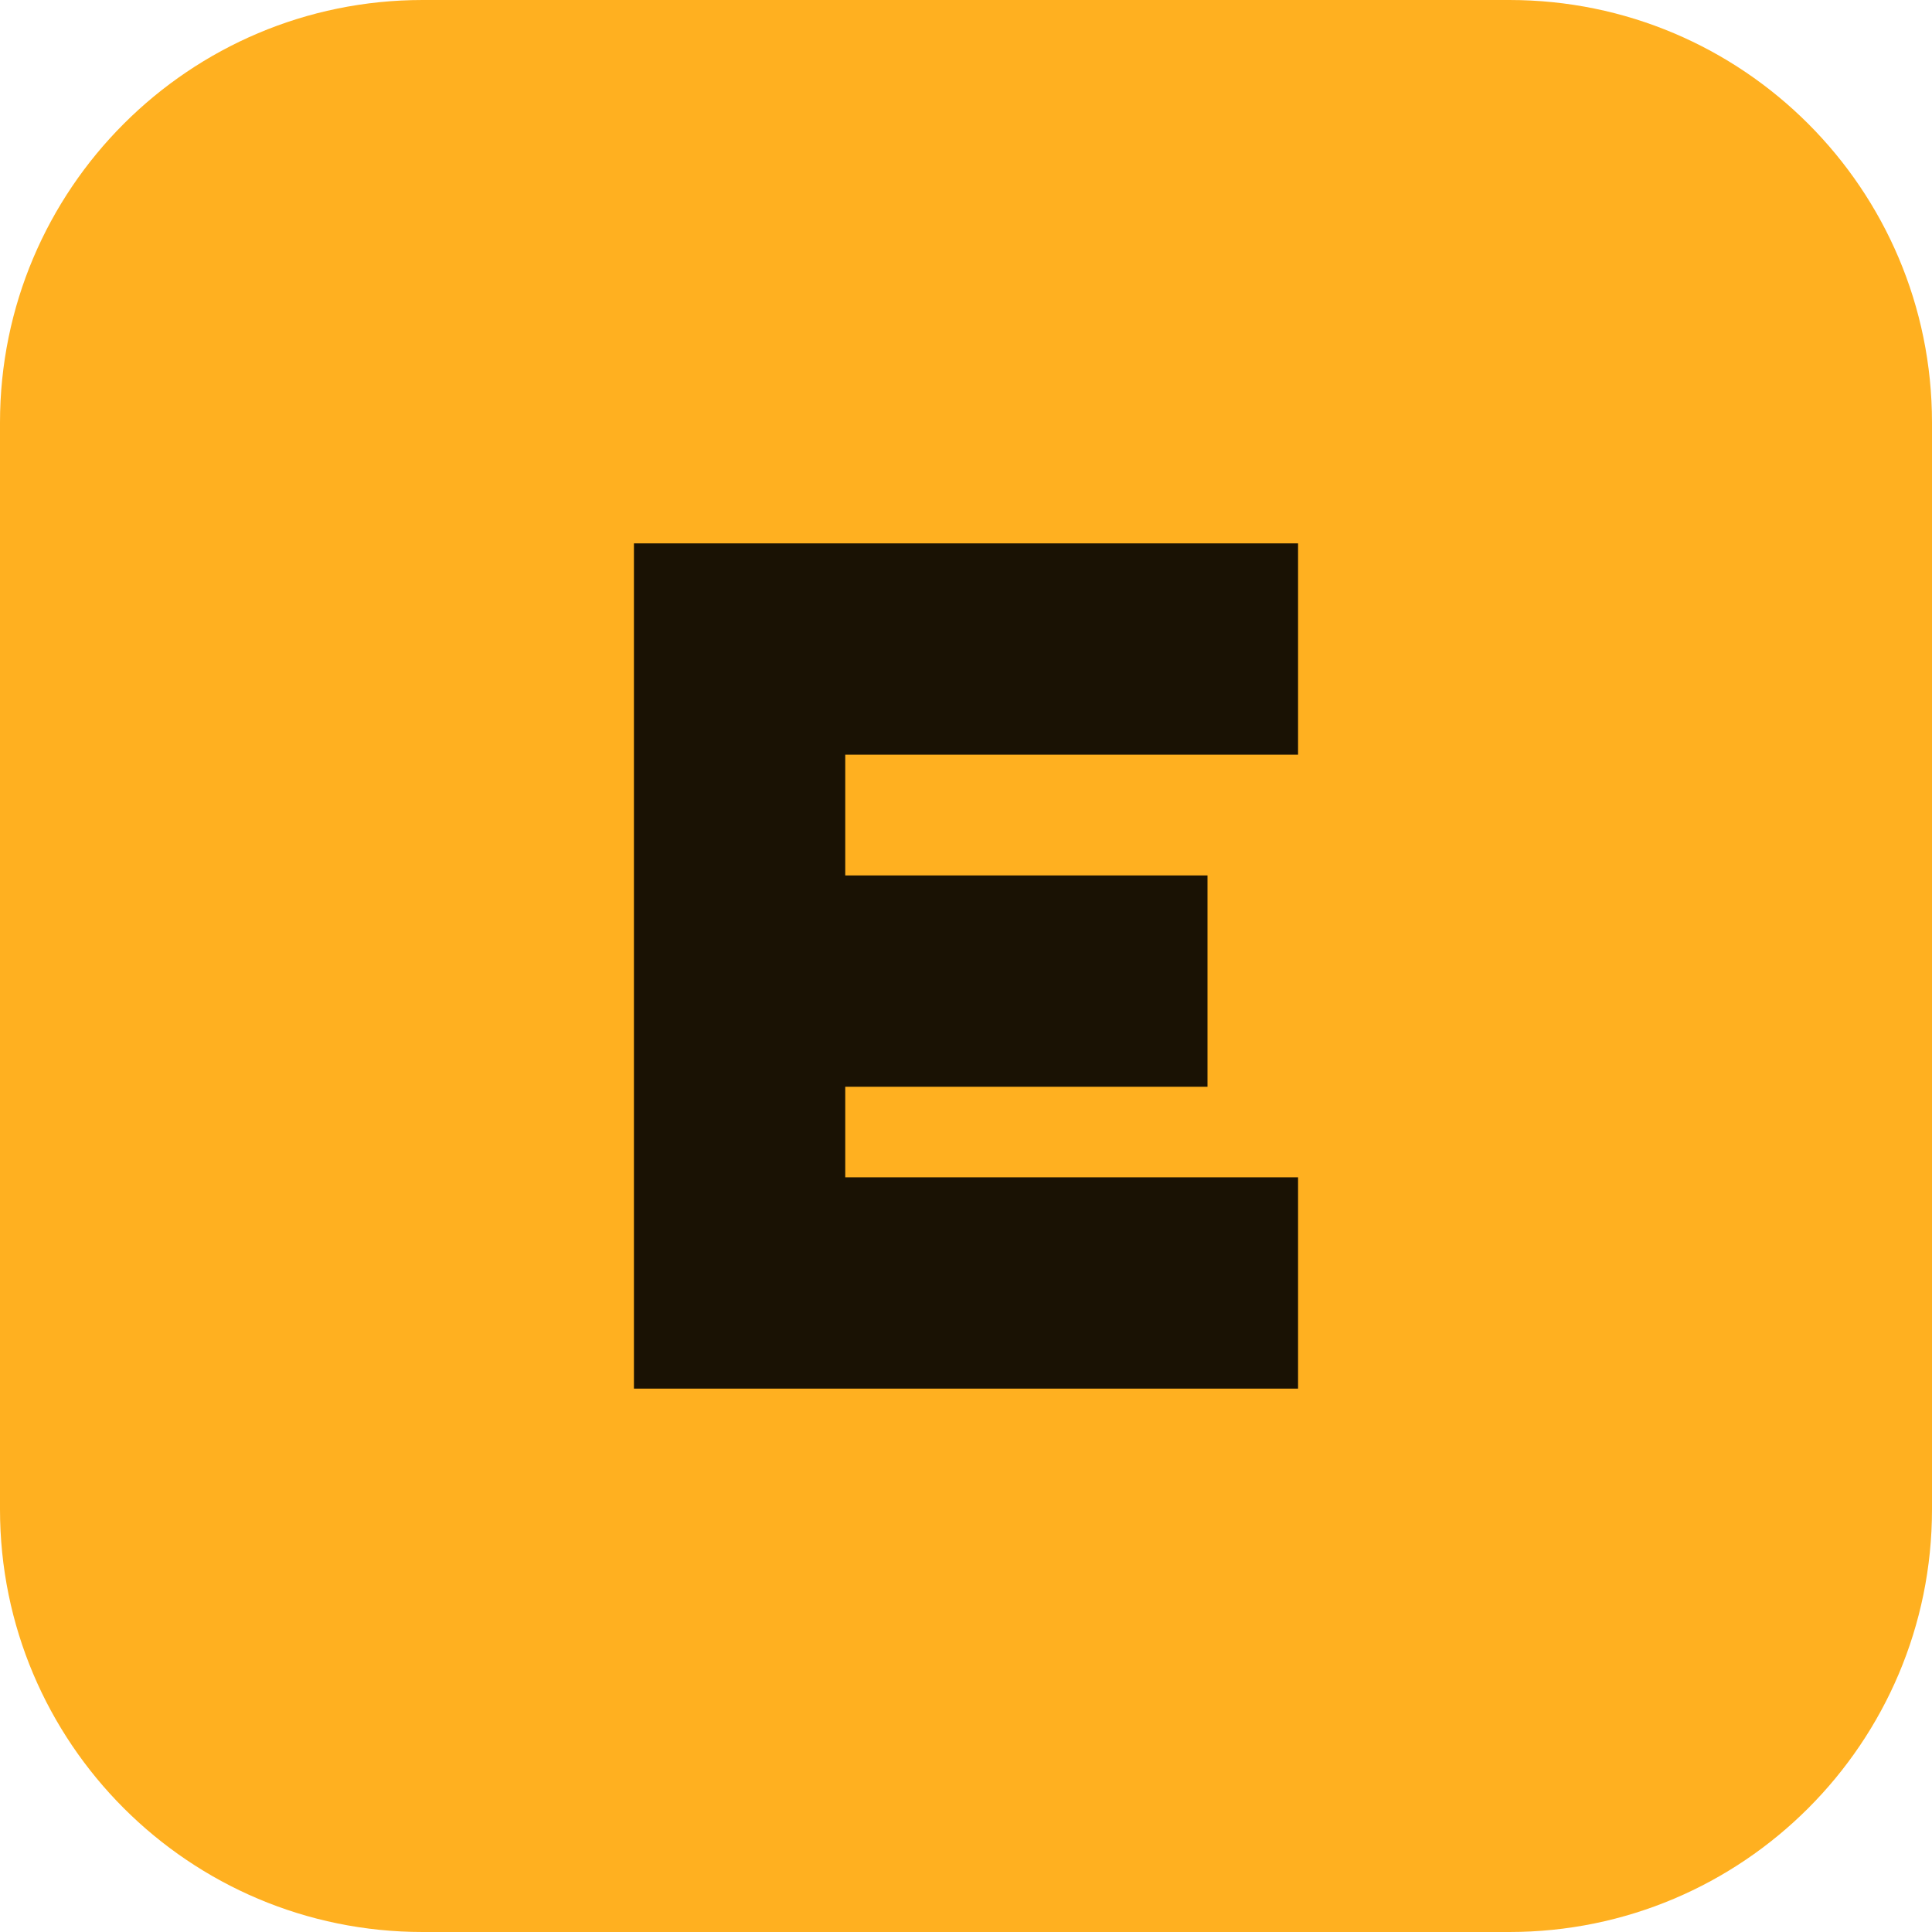
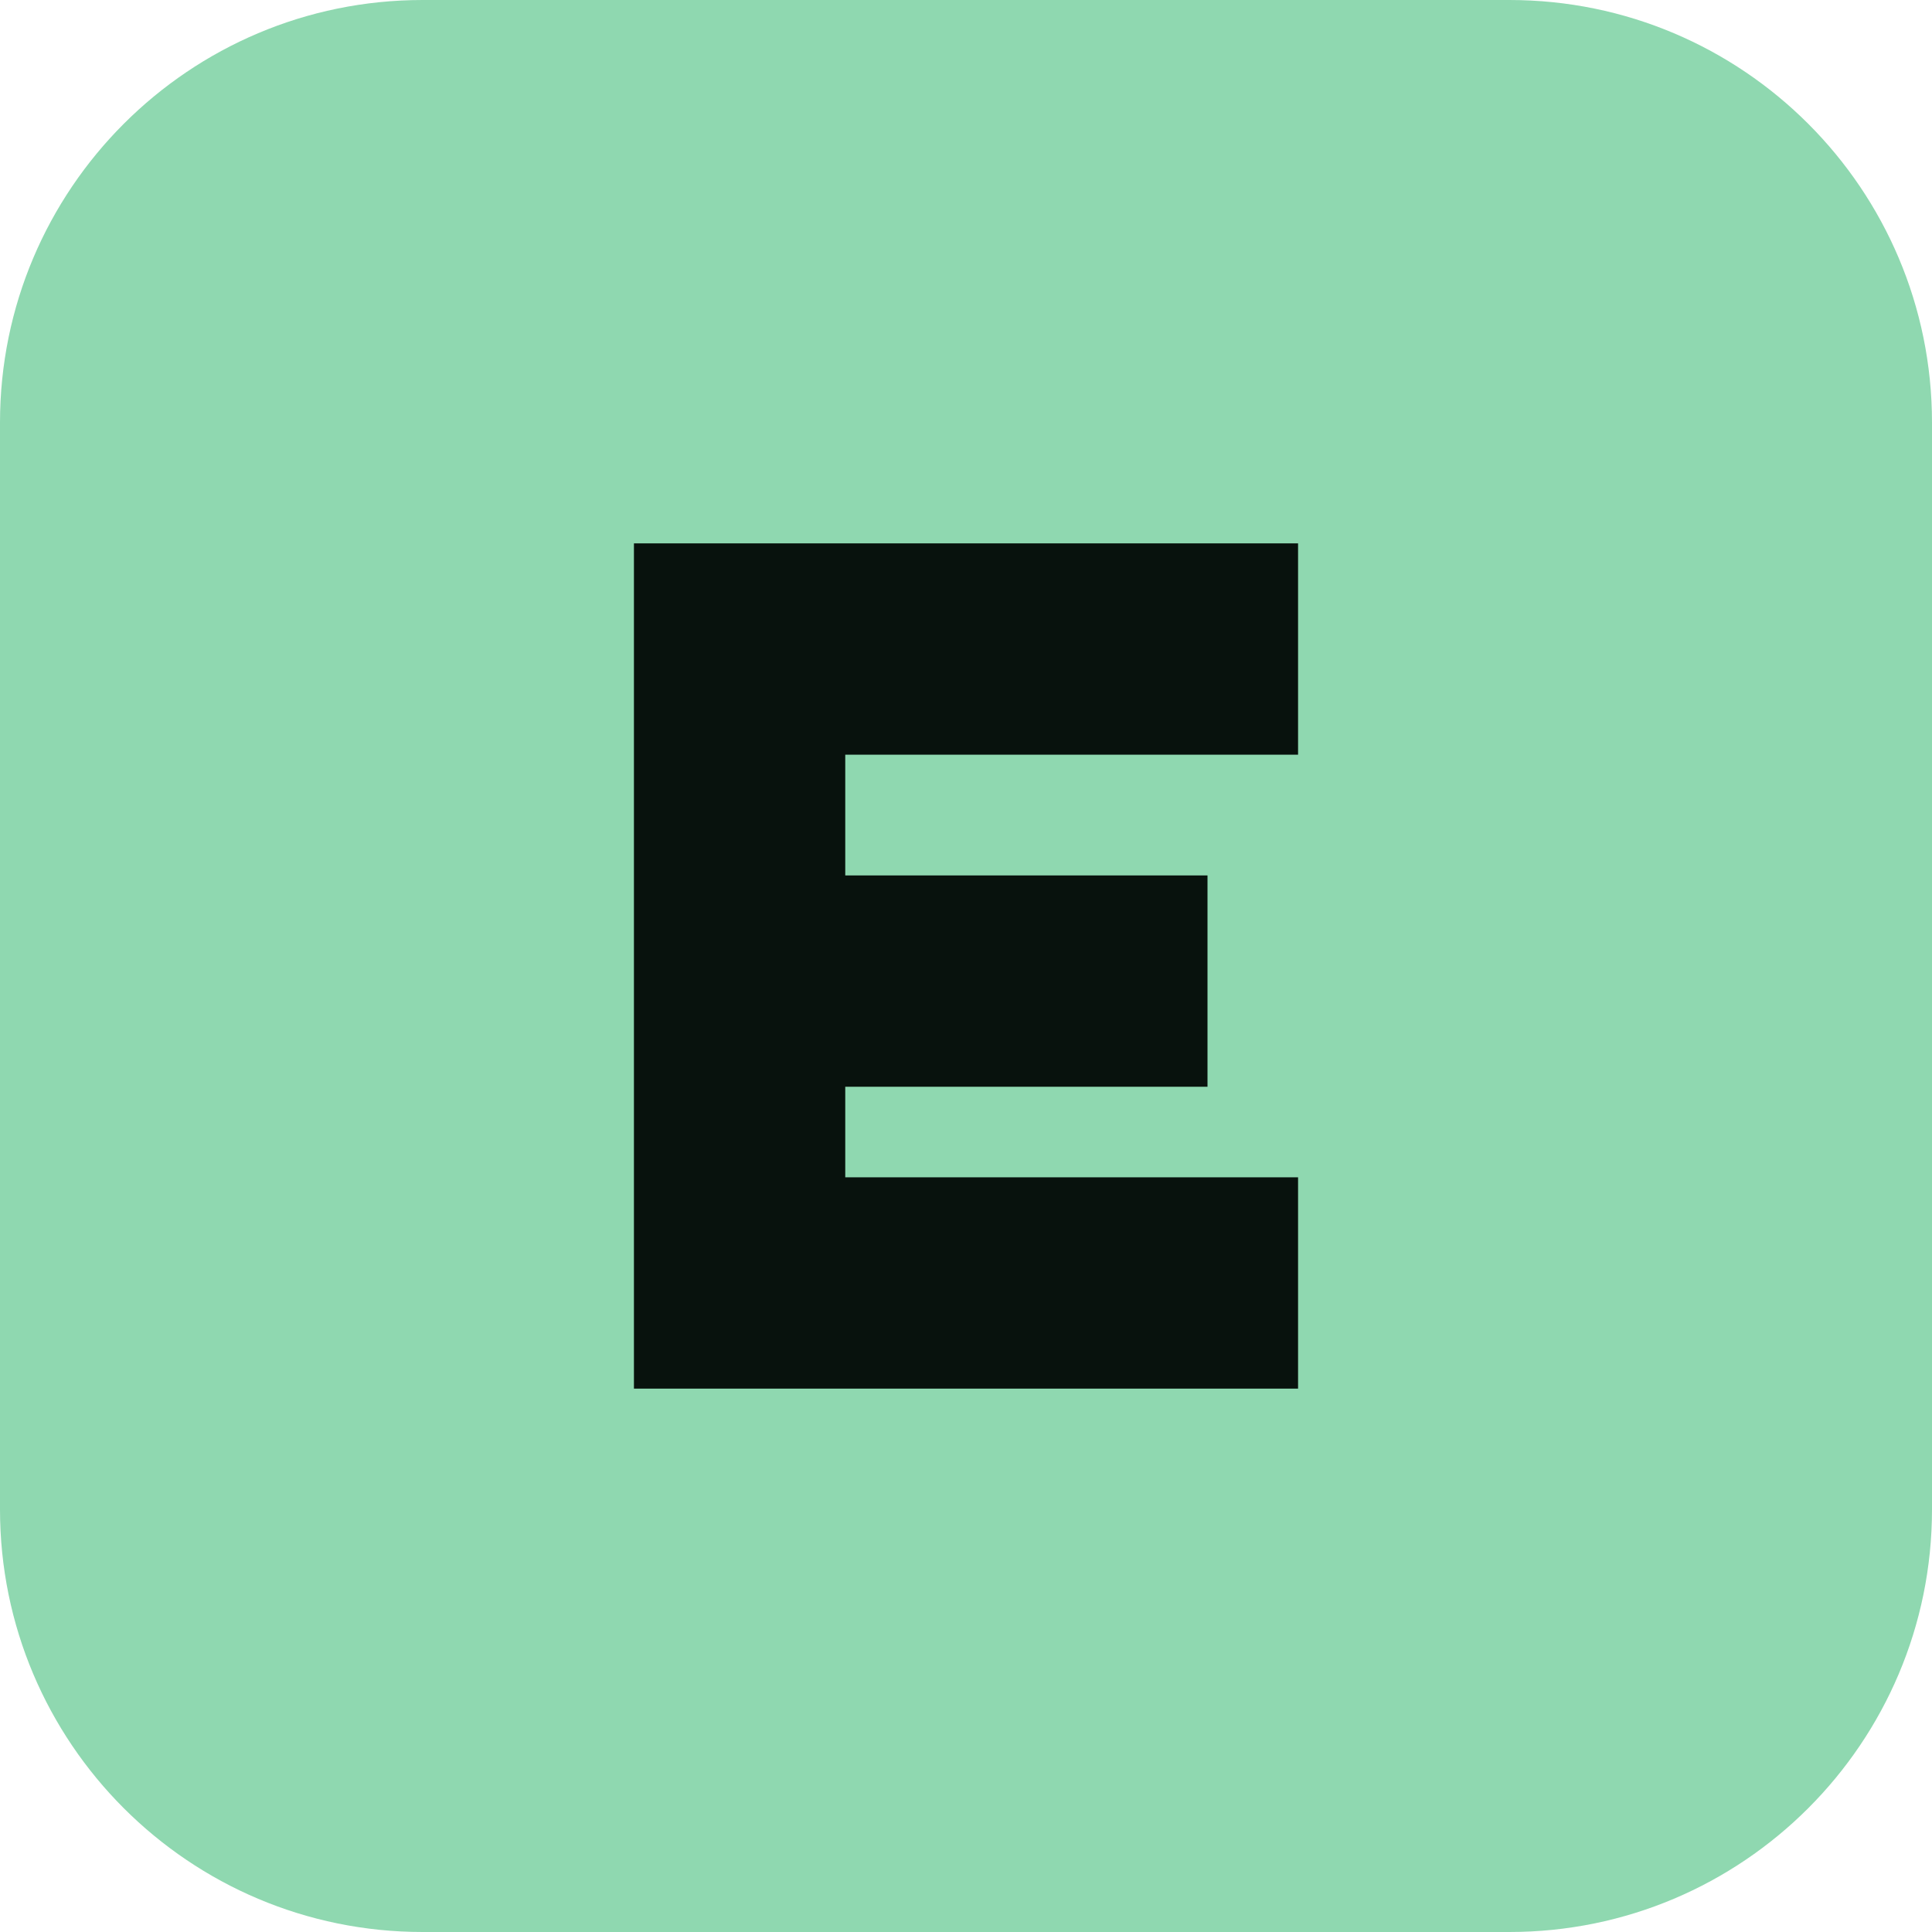
<svg xmlns="http://www.w3.org/2000/svg" viewBox="0 0 64 64" role="img" aria-label="E monogram">
-   <rect width="64" height="64" rx="14" fill="#ffb020" />
-   <path d="M21 18 H43 V25 H28 V29 H40 V36 H28 V39 H43 V46 H21 Z" fill="#1a1204" />
+   <rect width="64" height="64" rx="14" fill="#8fd8b0" />
+   <path d="M21 18 H43 V25 H28 V29 H40 V36 H28 V39 H43 V46 H21 Z" fill="#08120d" />
</svg>
